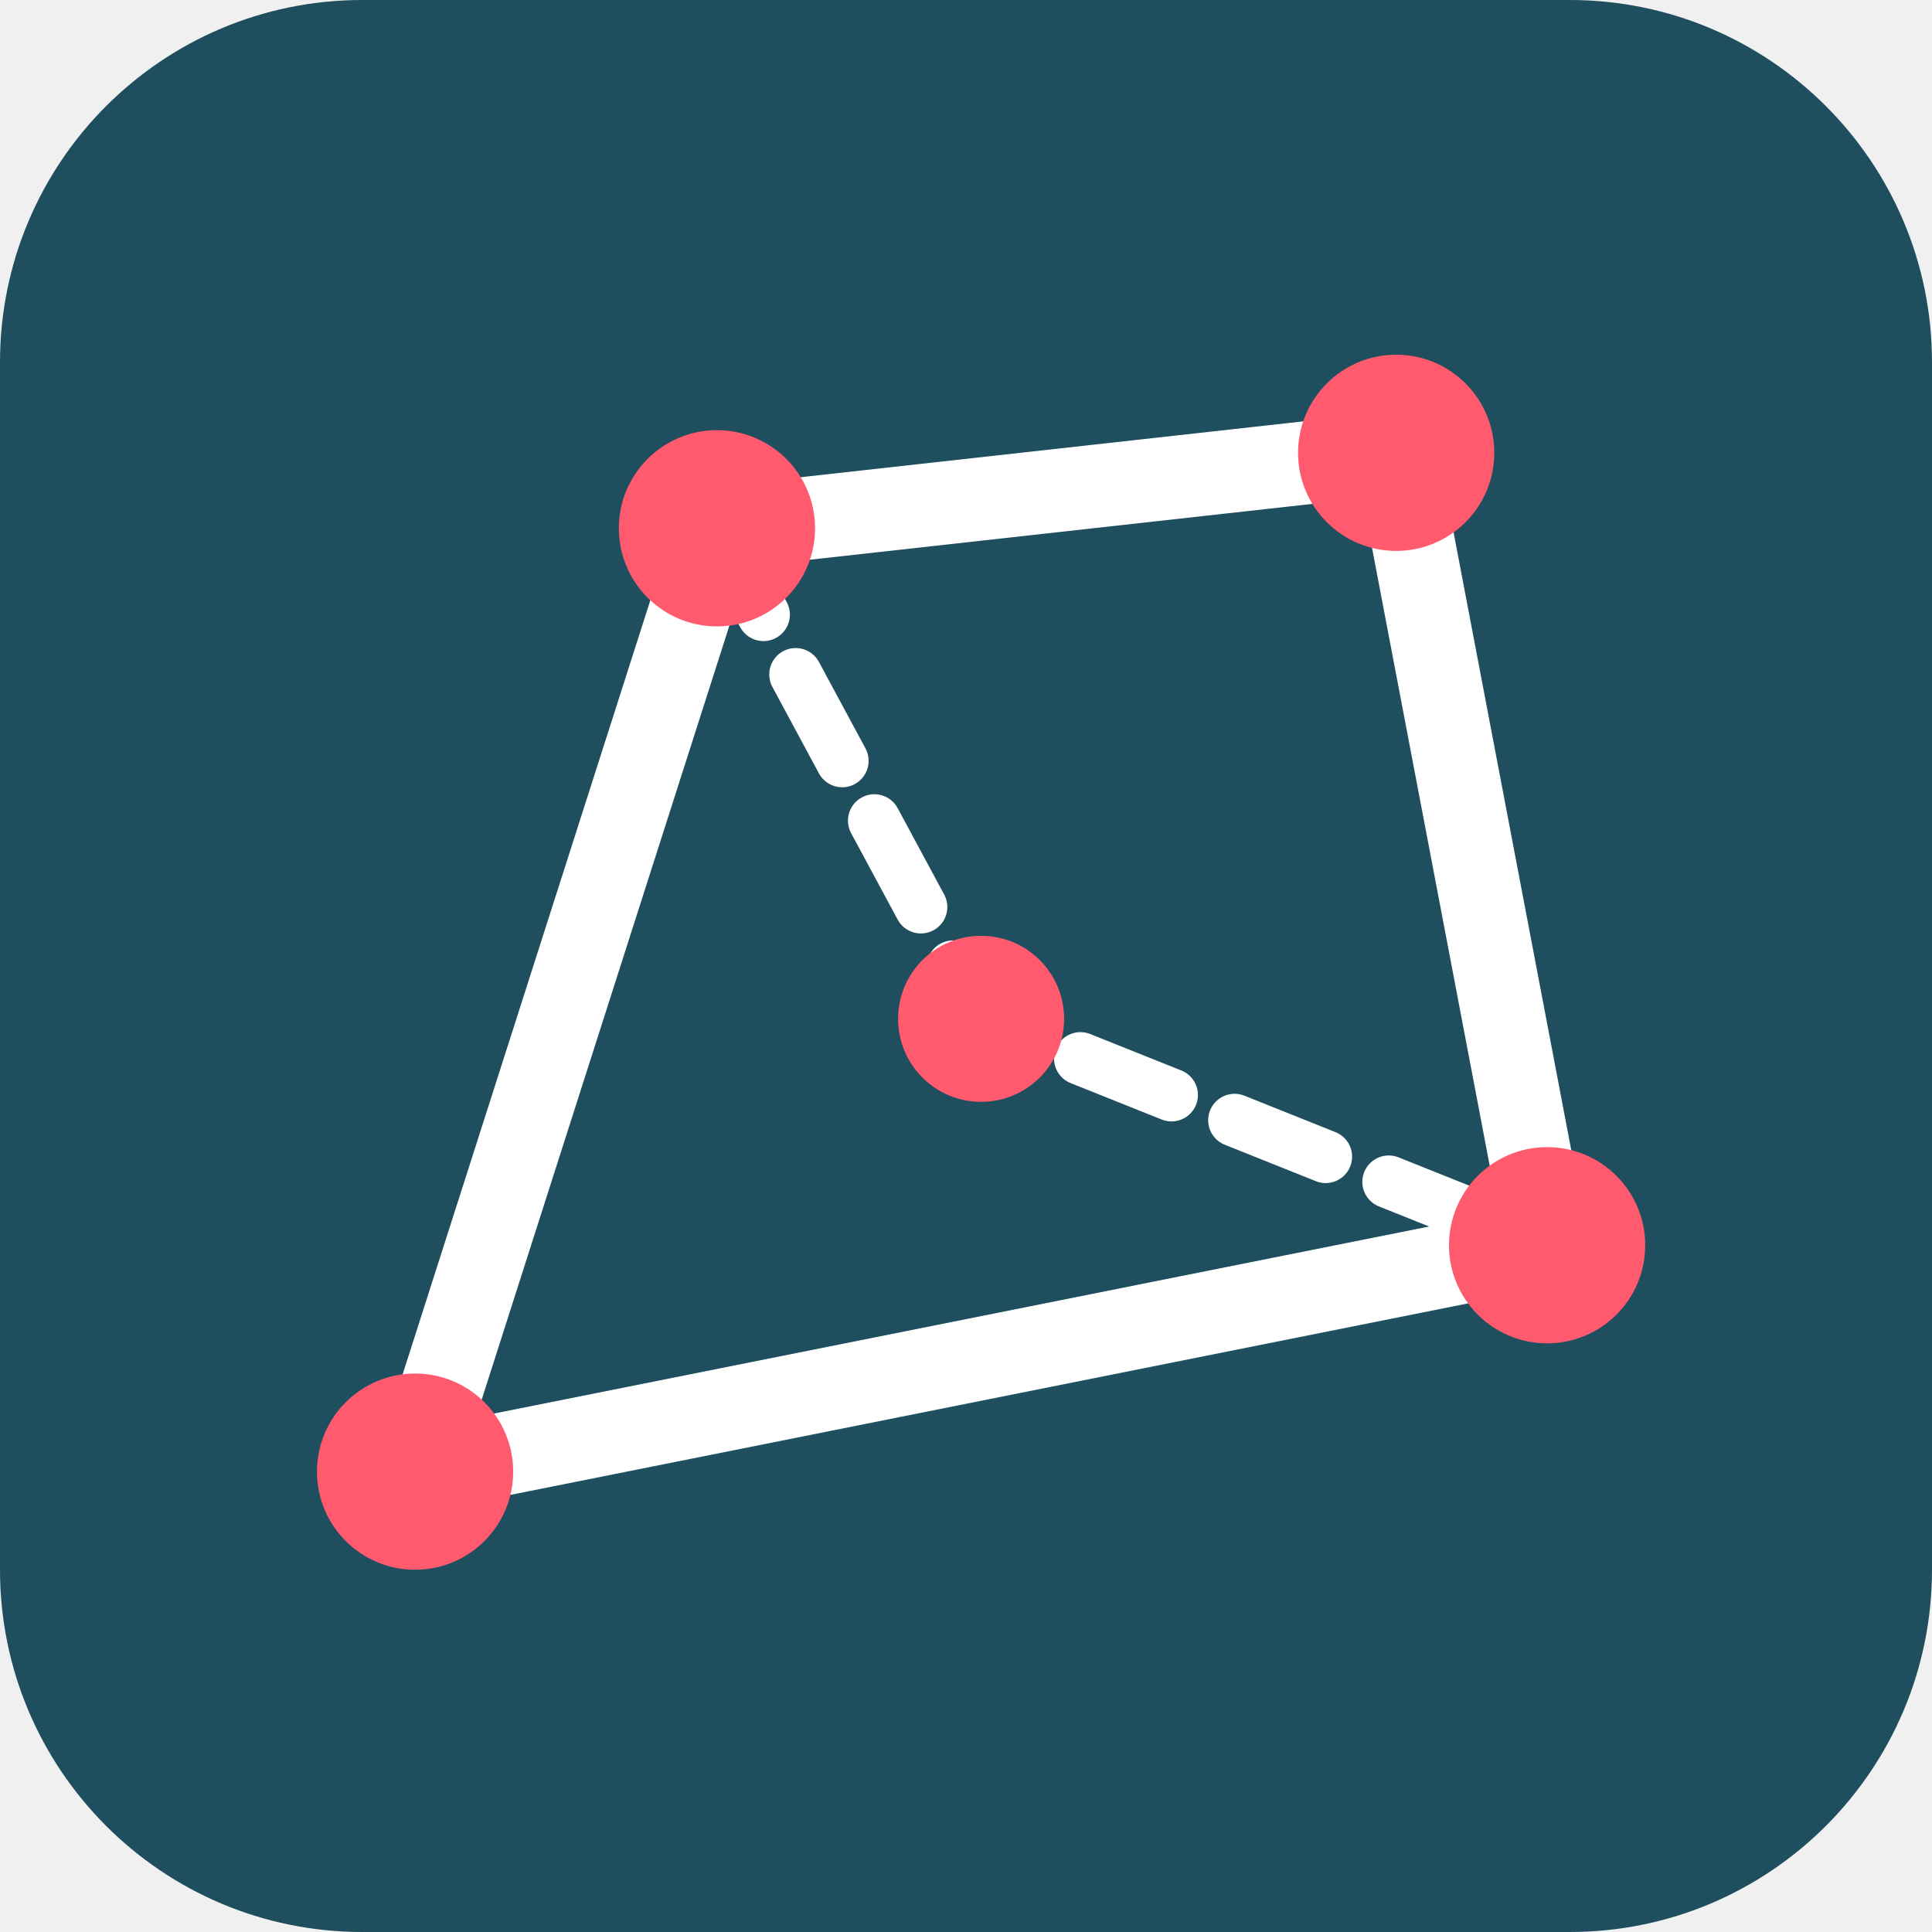
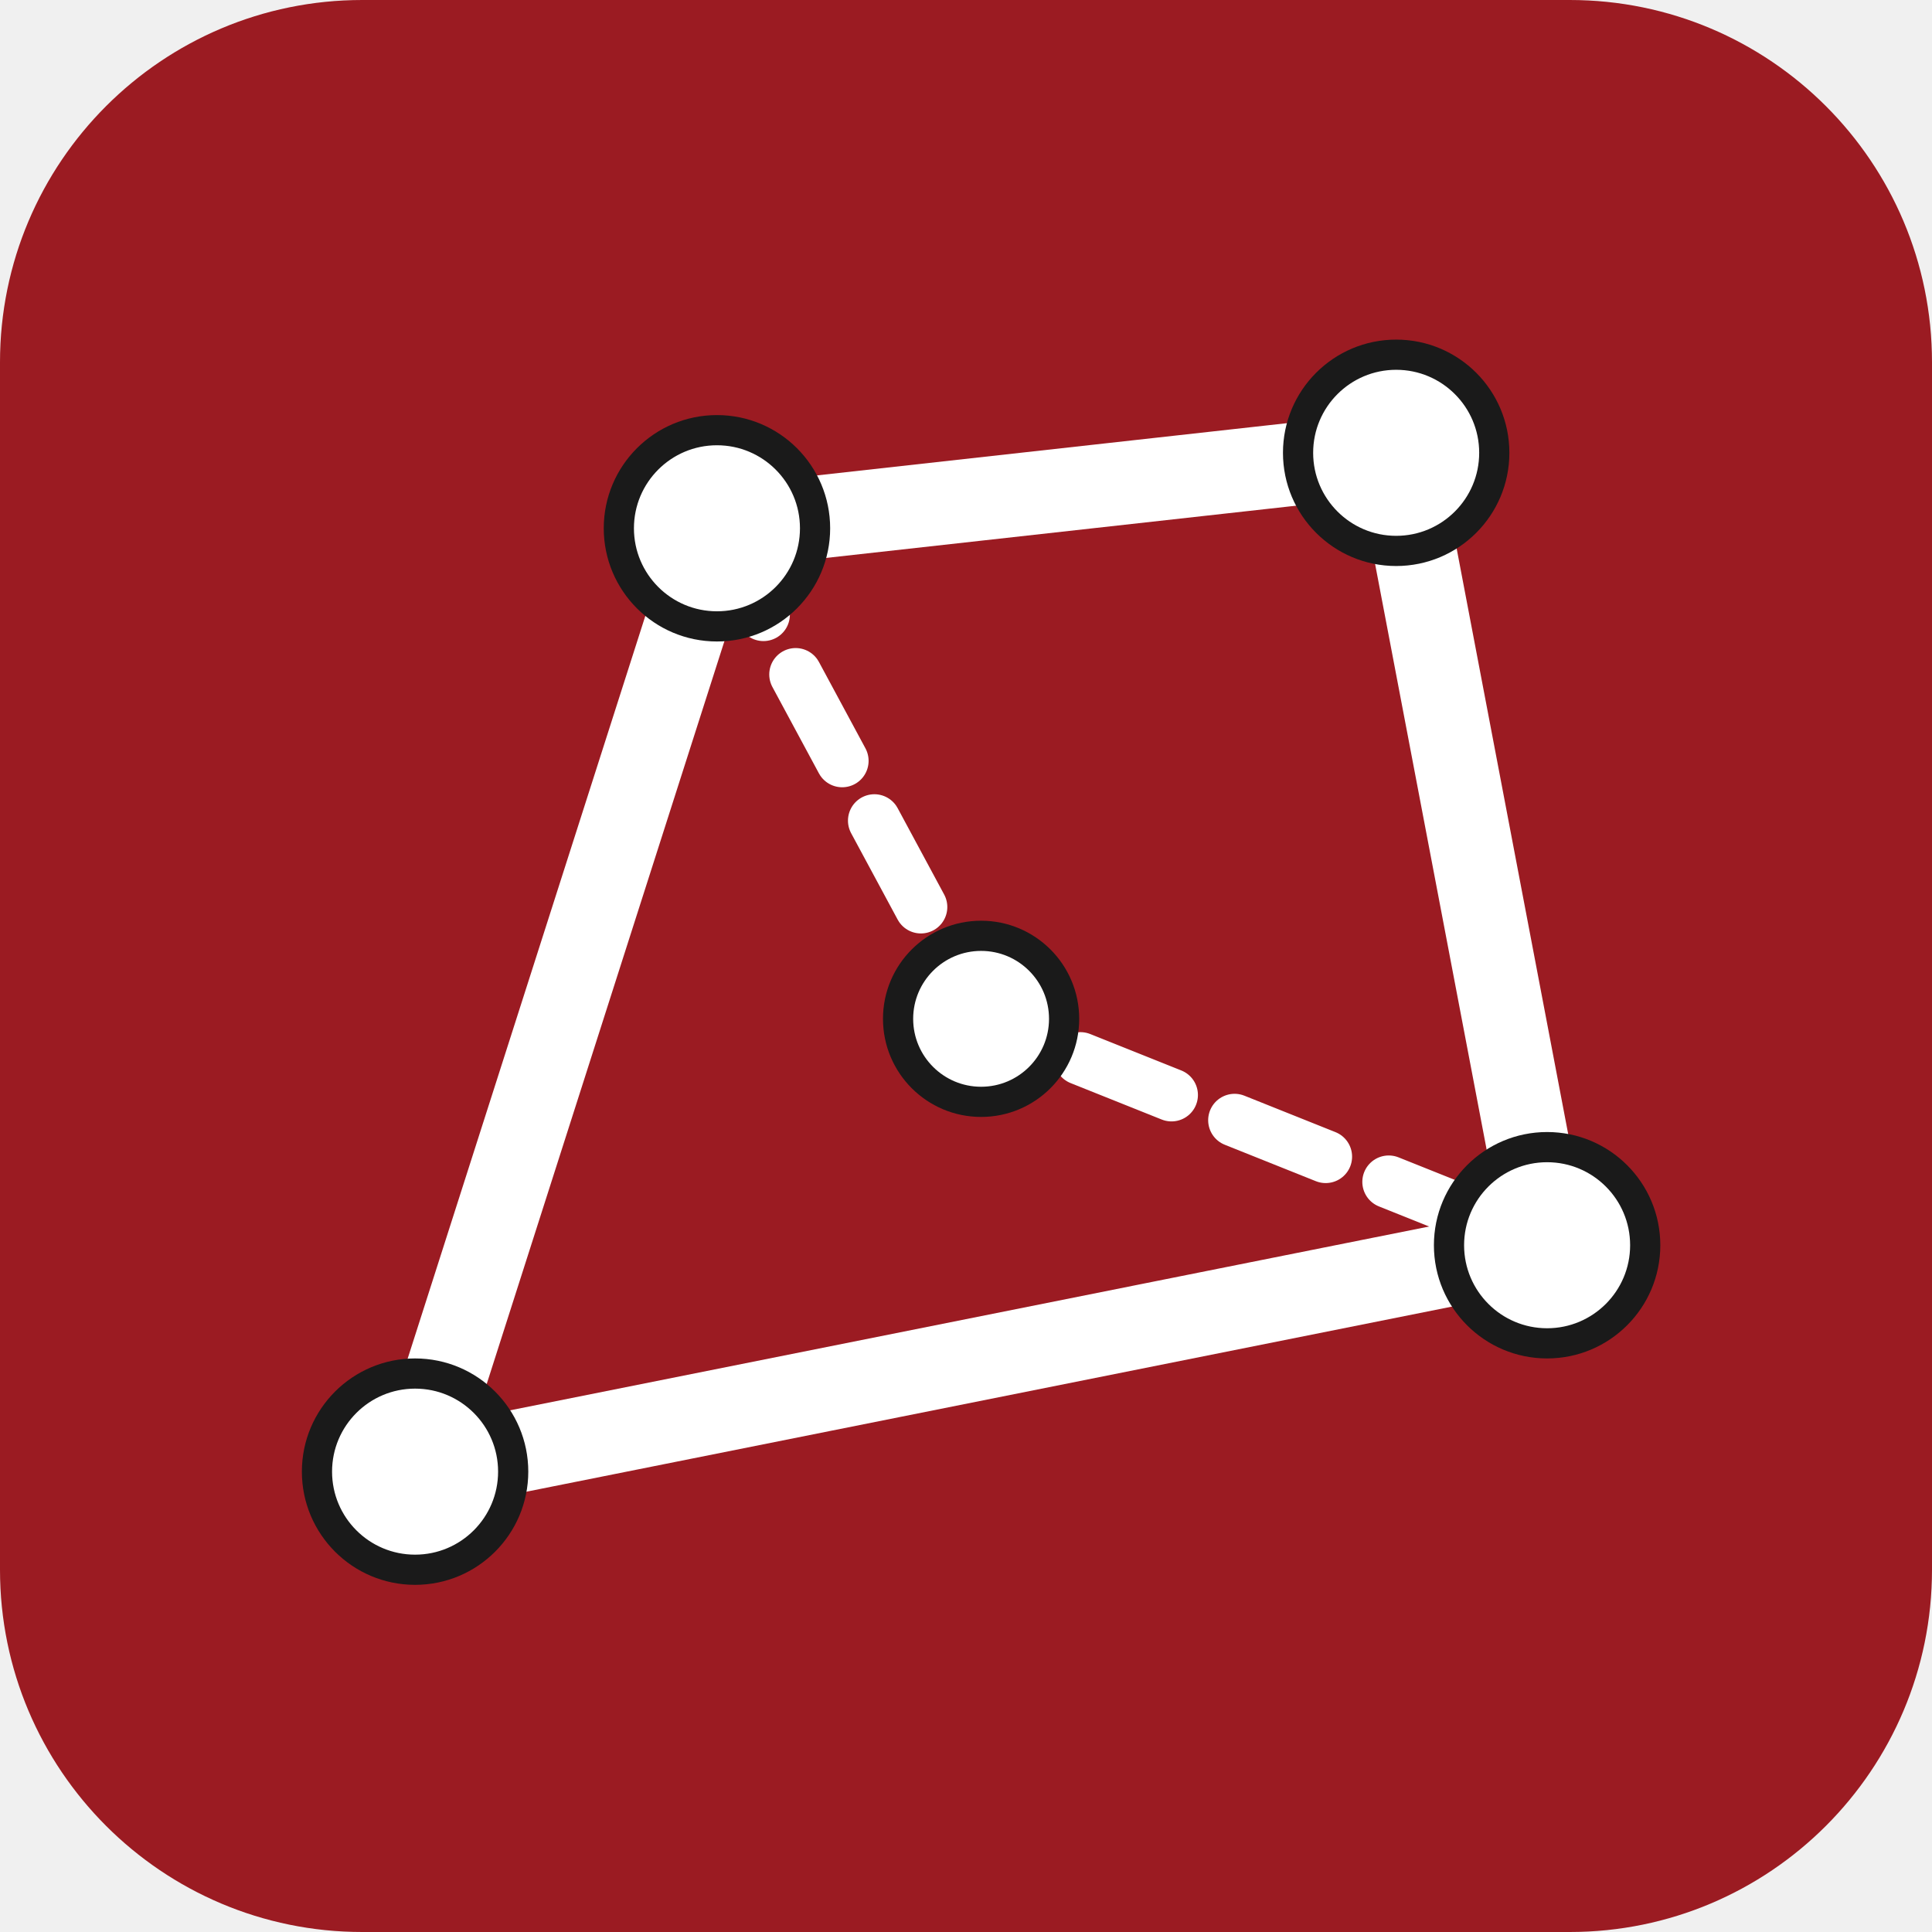
<svg xmlns="http://www.w3.org/2000/svg" viewBox="0 0 512 512">
-   <rect width="512" height="512" rx="96" fill="#1f4e5f" />
+   <rect width="512" height="512" rx="96" fill="#9b1b22" />
  <path d="M110 390 L190 140 L370 120 L410 330 Z" fill="none" stroke="#ffffff" stroke-width="22" stroke-linejoin="round" />
  <path d="M190 140 L260 270 L410 330" fill="none" stroke="#ffffff" stroke-width="14" stroke-dasharray="26 18" stroke-linecap="round" />
-   <g fill="#ff5a6e">
+   <g fill="#ffffff" stroke="#1a1a1a" stroke-width="8">
    <circle cx="110" cy="390" r="26" />
    <circle cx="190" cy="140" r="26" />
    <circle cx="370" cy="120" r="26" />
    <circle cx="410" cy="330" r="26" />
    <circle cx="260" cy="270" r="22" />
  </g>
</svg>
